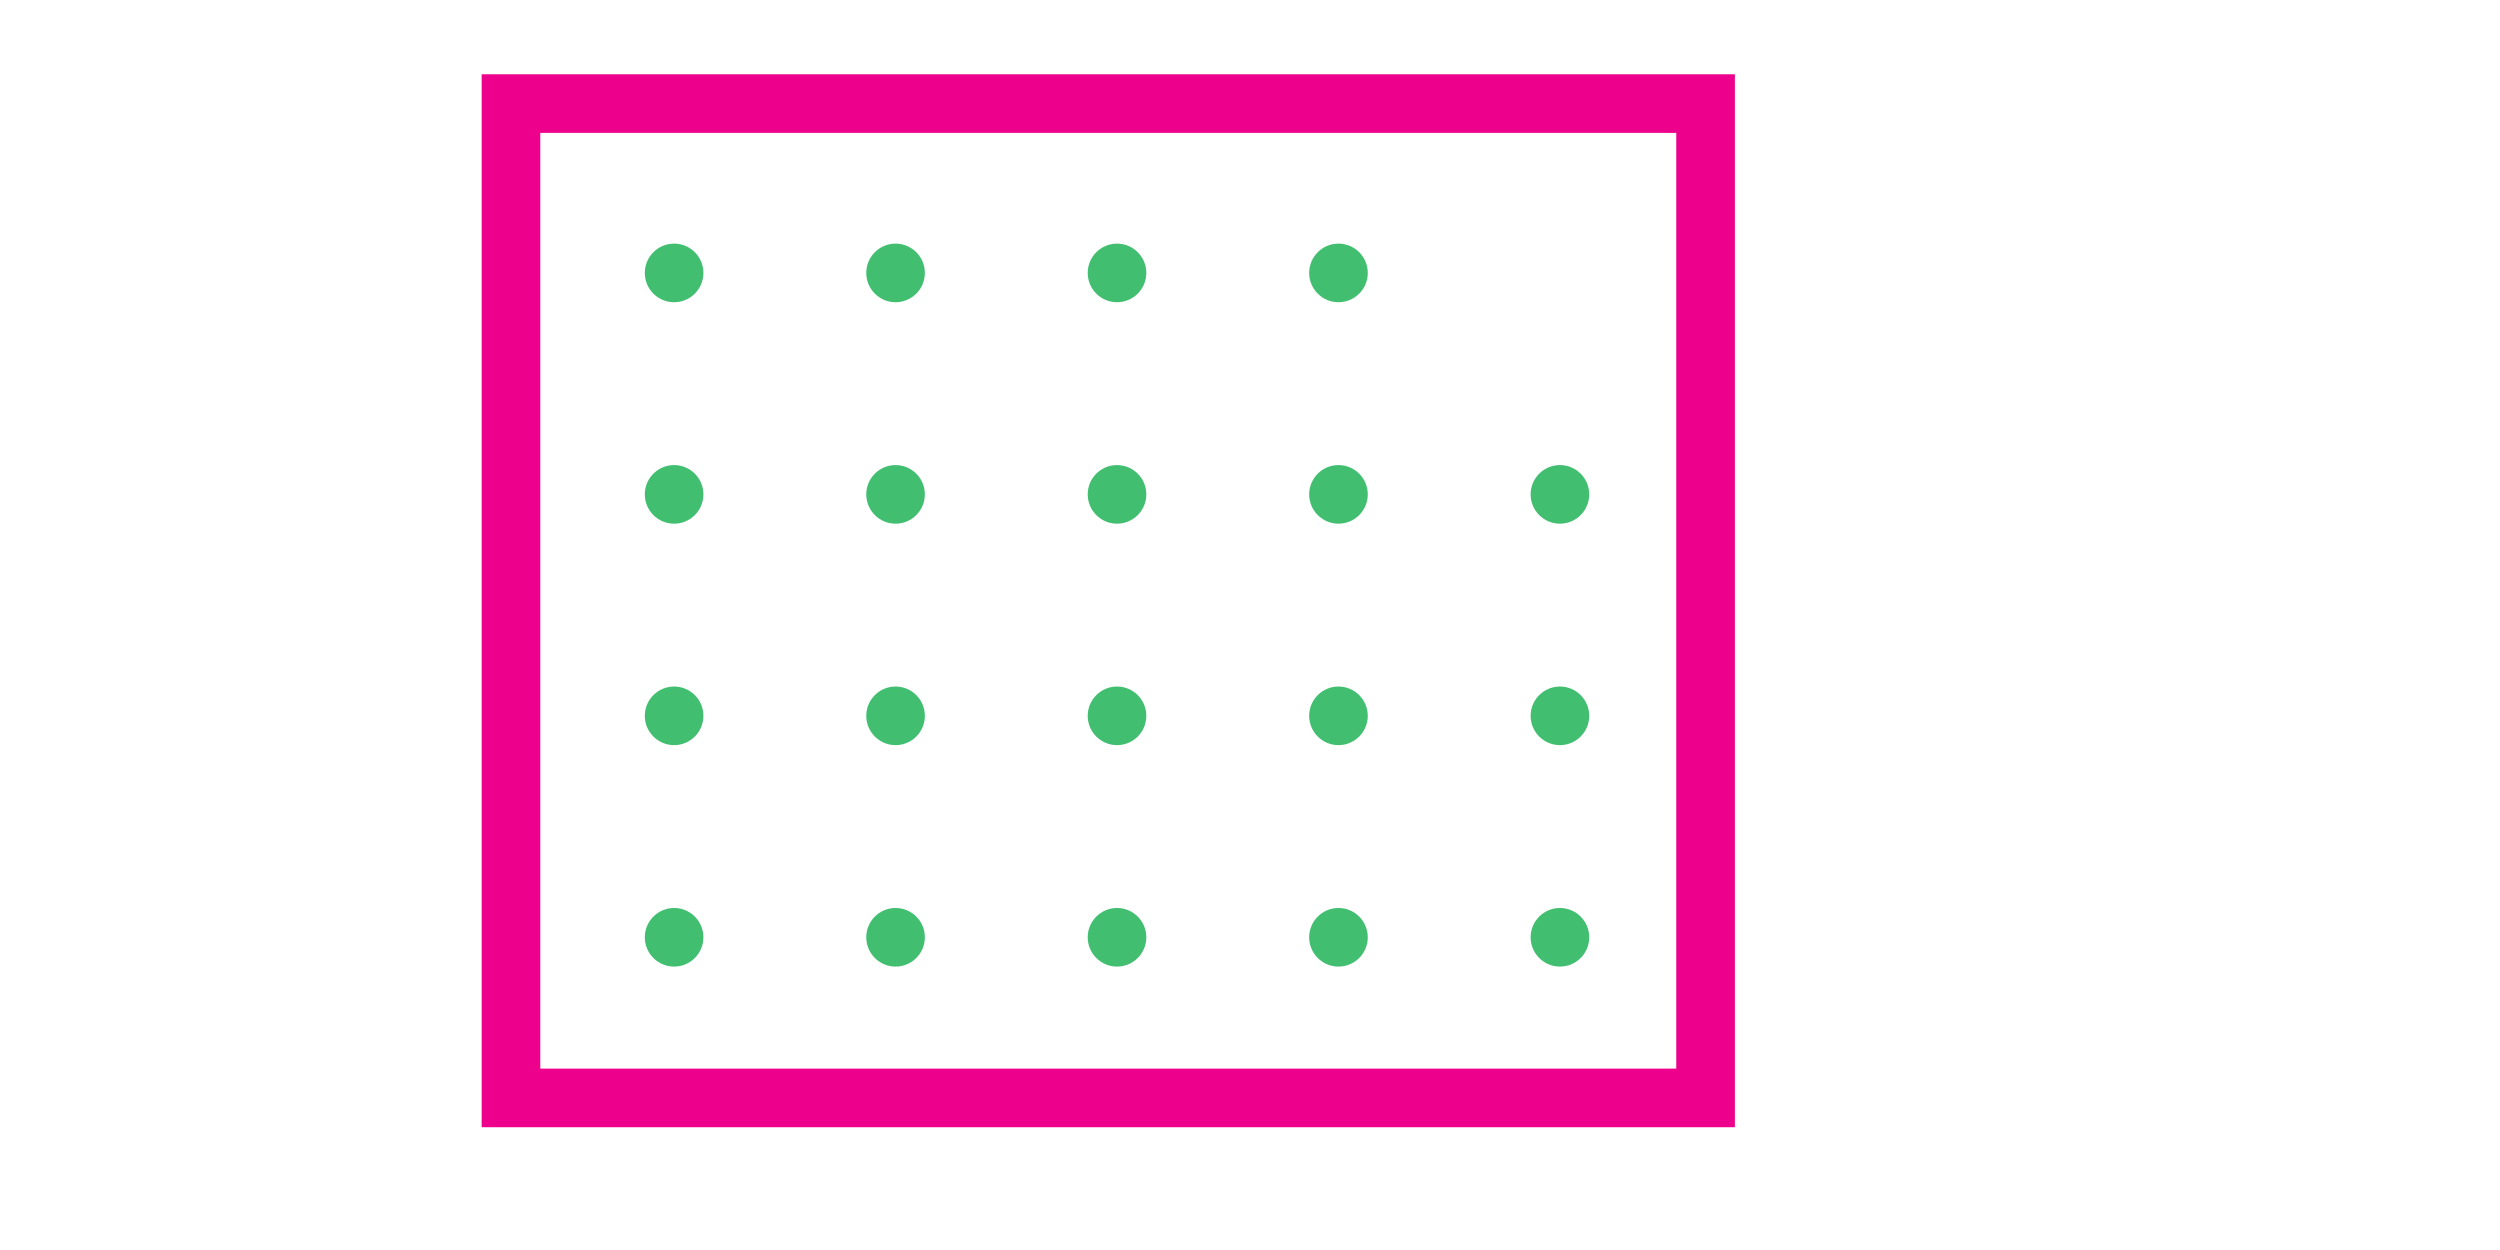
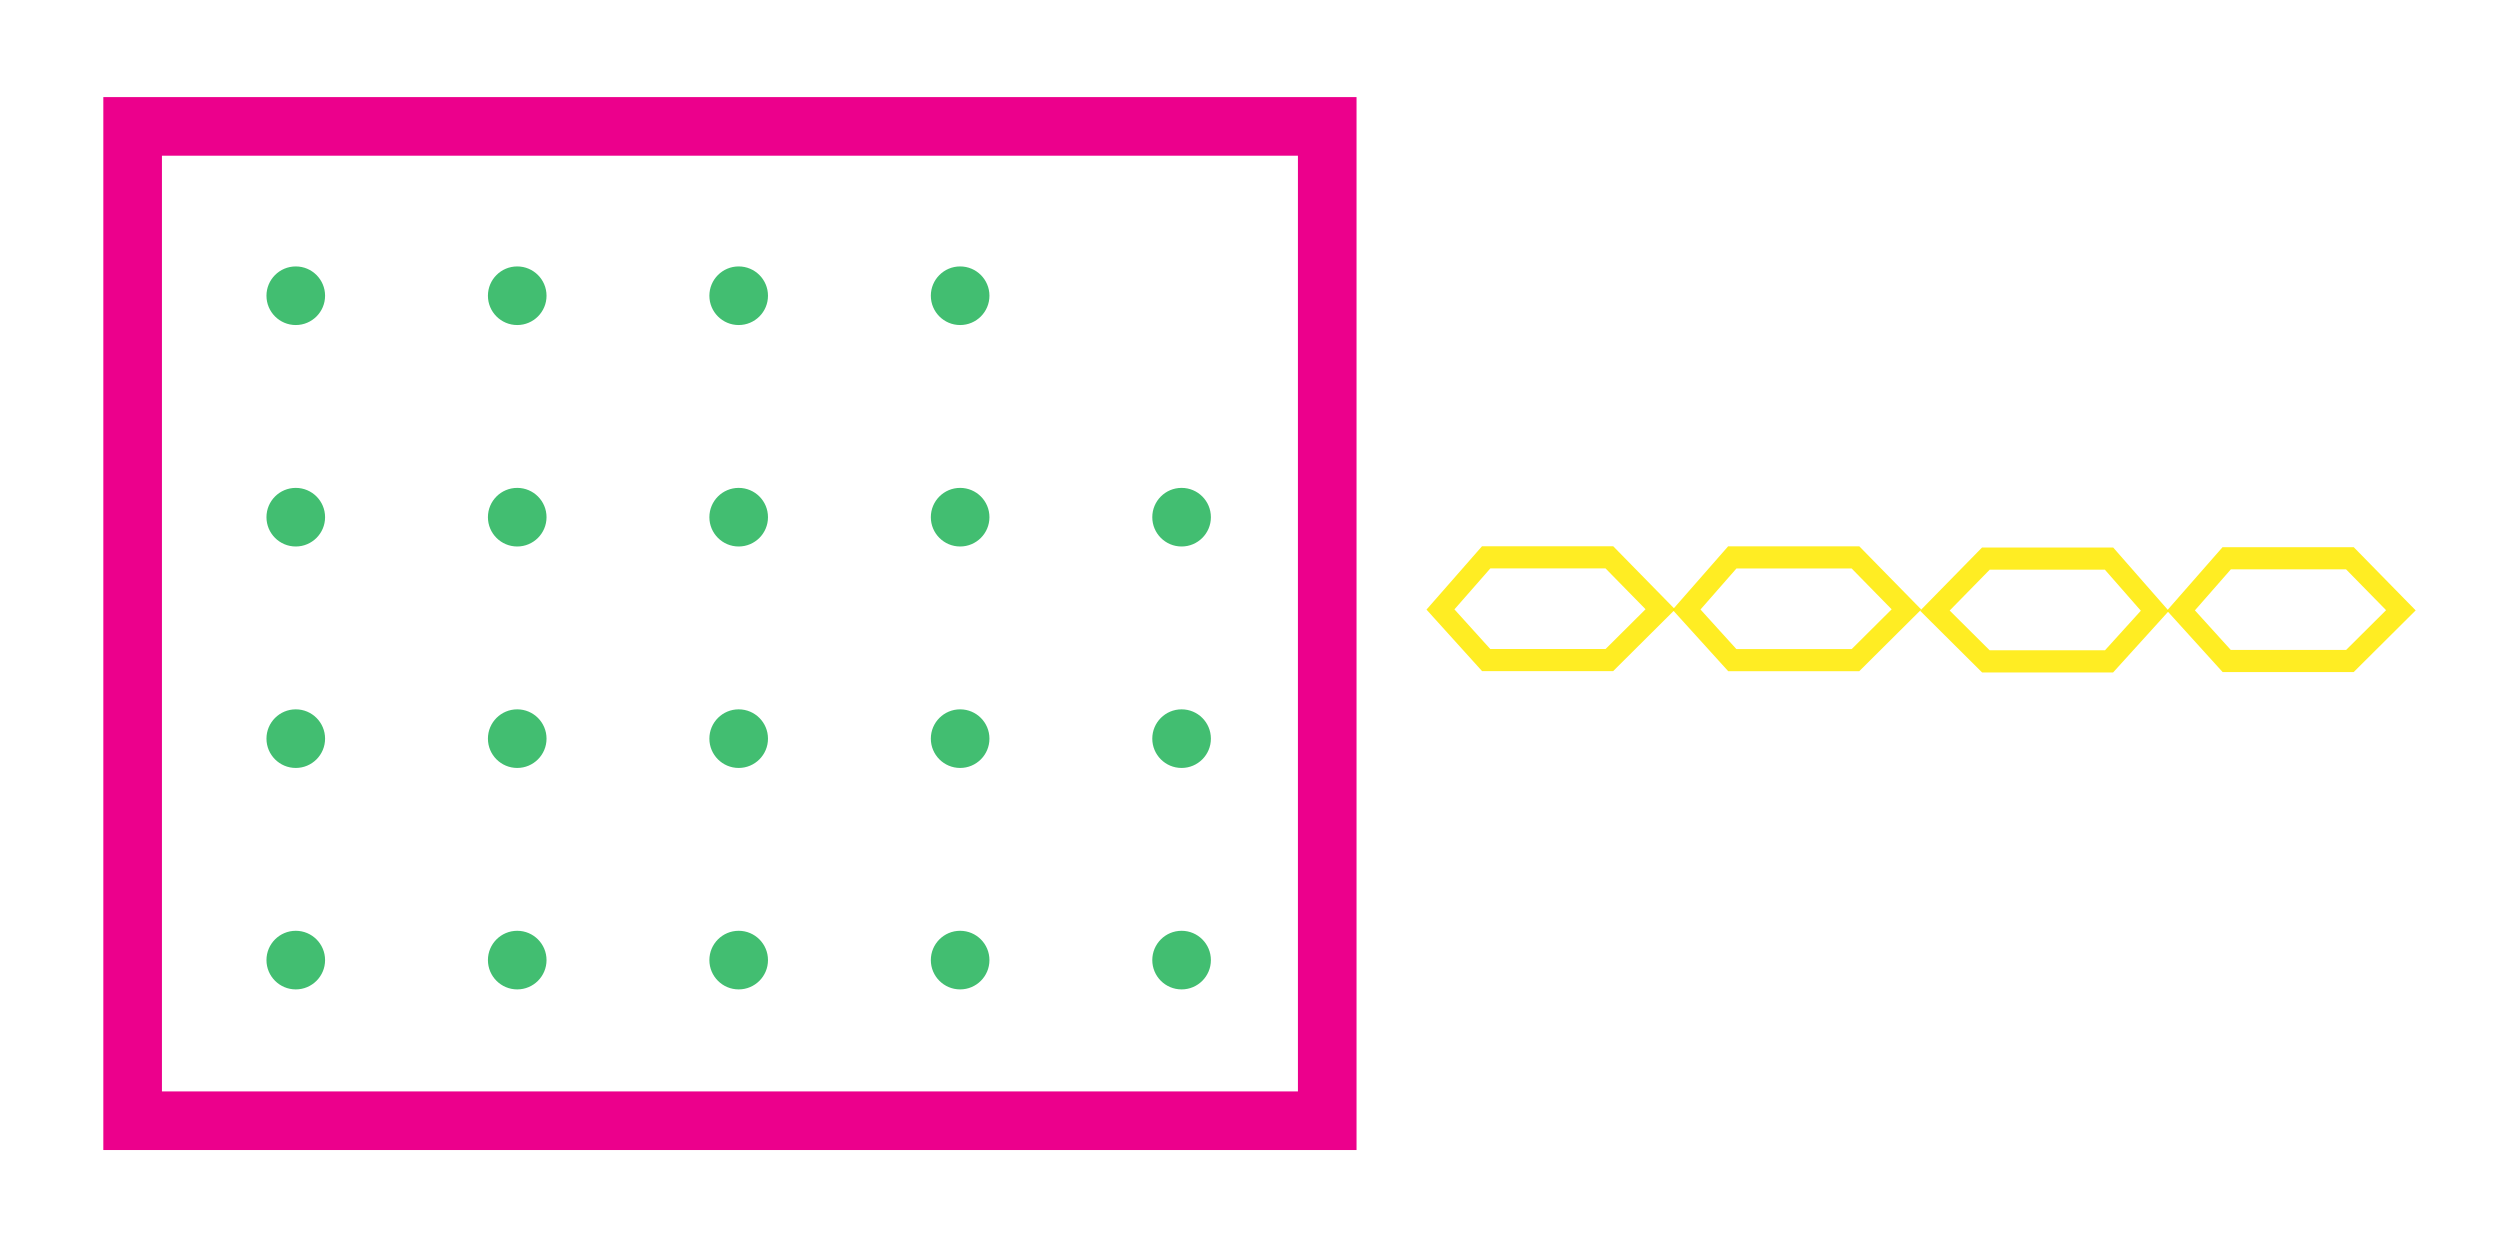
<svg xmlns="http://www.w3.org/2000/svg" width="128" height="64" viewBox="0 0 33.867 16.933" version="1.1" id="svg1" xml:space="preserve">
  <defs id="defs1">
    <linearGradient id="swatch18">
      <stop style="stop-color:#ffeb00;stop-opacity:0.878;" offset="0" id="stop18" />
    </linearGradient>
    <linearGradient id="swatch1">
      <stop style="stop-color:#ffea00;stop-opacity:1;" offset="0" id="stop1" />
    </linearGradient>
    <style id="style1">.c{fill:#ec008c;}.c,.d{stroke-width:0px;}.d{fill:#00b9f2;}</style>
    <linearGradient id="swatch16">
      <stop style="stop-color:#00b9f2;stop-opacity:1;" offset="0" id="stop17" />
    </linearGradient>
+     <style id="style1-0">.c{fill:#ec008c;}.c,.d{stroke-width:0px;}.d{fill:#00b9f2;}</style>
+     <style id="style1-9">.c{fill:#ec008c;}.c,.d{stroke-width:0px;}.d{fill:#00b9f2;}</style>
+     <style id="style1-94">.c{fill:#ec008c;}.c,.d{stroke-width:0px;}.d{fill:#00b9f2;}</style>
  </defs>
  <g id="layer1" style="display:inline">
-     <rect style="fill:none;fill-opacity:1;stroke:#ec008c;stroke-width:0.794;stroke-dasharray:none;stroke-opacity:1" id="rect107" width="16.183" height="13.47" x="6.922" y="1.403" />
-     <circle id="path108" style="fill:#42be71;fill-opacity:1;stroke:none;stroke-width:0.265" cx="9.132" cy="3.697" r="0.397" />
-     <circle id="path108-4" style="display:inline;fill:#42be71;fill-opacity:1;stroke:none;stroke-width:0.265" cx="12.132" cy="3.697" r="0.397" />
-     <circle id="path108-0" style="display:inline;fill:#42be71;fill-opacity:1;stroke:none;stroke-width:0.265" cx="15.132" cy="3.697" r="0.397" />
-     <circle id="path108-40" style="display:inline;fill:#42be71;fill-opacity:1;stroke:none;stroke-width:0.265" cx="18.132" cy="3.697" r="0.397" />
-     <circle id="path108-47" style="display:inline;fill:#42be71;fill-opacity:1;stroke:none;stroke-width:0.265" cx="9.132" cy="6.697" r="0.397" />
-     <circle id="path108-4-7" style="display:inline;fill:#42be71;fill-opacity:1;stroke:none;stroke-width:0.265" cx="12.132" cy="6.697" r="0.397" />
-     <circle id="path108-0-5" style="display:inline;fill:#42be71;fill-opacity:1;stroke:none;stroke-width:0.265" cx="15.132" cy="6.697" r="0.397" />
-     <circle id="path108-40-4" style="display:inline;fill:#42be71;fill-opacity:1;stroke:none;stroke-width:0.265" cx="18.132" cy="6.697" r="0.397" />
-     <circle id="path108-6-8" style="display:inline;fill:#42be71;fill-opacity:1;stroke:none;stroke-width:0.265" cx="21.132" cy="6.697" r="0.397" />
-     <circle id="path108-9" style="display:inline;fill:#42be71;fill-opacity:1;stroke:none;stroke-width:0.265" cx="9.132" cy="9.697" r="0.397" />
-     <circle id="path108-4-3" style="display:inline;fill:#42be71;fill-opacity:1;stroke:none;stroke-width:0.265" cx="12.132" cy="9.697" r="0.397" />
-     <circle id="path108-0-6" style="display:inline;fill:#42be71;fill-opacity:1;stroke:none;stroke-width:0.265" cx="15.132" cy="9.697" r="0.397" />
-     <circle id="path108-40-8" style="display:inline;fill:#42be71;fill-opacity:1;stroke:none;stroke-width:0.265" cx="18.132" cy="9.697" r="0.397" />
-     <circle id="path108-6-0" style="display:inline;fill:#42be71;fill-opacity:1;stroke:none;stroke-width:0.265" cx="21.132" cy="9.697" r="0.397" />
-     <circle id="path108-5" style="display:inline;fill:#42be71;fill-opacity:1;stroke:none;stroke-width:0.265" cx="9.132" cy="12.697" r="0.397" />
-     <circle id="path108-4-1" style="display:inline;fill:#42be71;fill-opacity:1;stroke:none;stroke-width:0.265" cx="12.132" cy="12.697" r="0.397" />
-     <circle id="path108-0-1" style="display:inline;fill:#42be71;fill-opacity:1;stroke:none;stroke-width:0.265" cx="15.132" cy="12.697" r="0.397" />
-     <circle id="path108-40-0" style="display:inline;fill:#42be71;fill-opacity:1;stroke:none;stroke-width:0.265" cx="18.132" cy="12.697" r="0.397" />
-     <circle id="path108-6-85" style="display:inline;fill:#42be71;fill-opacity:1;stroke:none;stroke-width:0.265" cx="21.132" cy="12.697" r="0.397" />
+     <g id="layer1-2" style="display:inline" transform="translate(-5.125231,0.3090332)">
+       <rect style="fill:none;fill-opacity:1;stroke:#ec008c;stroke-width:0.794;stroke-dasharray:none;stroke-opacity:1" id="rect107-9" width="16.183" height="13.47" x="6.922" y="1.403" />
+       <circle id="path108-3" style="fill:#42be71;fill-opacity:1;stroke:none;stroke-width:0.265" cx="9.132" cy="3.697" r="0.397" />
+       <circle id="path108-4-9" style="display:inline;fill:#42be71;fill-opacity:1;stroke:none;stroke-width:0.265" cx="12.132" cy="3.697" r="0.397" />
+       <circle id="path108-0-0" style="display:inline;fill:#42be71;fill-opacity:1;stroke:none;stroke-width:0.265" cx="15.132" cy="3.697" r="0.397" />
+       <circle id="path108-40-88" style="display:inline;fill:#42be71;fill-opacity:1;stroke:none;stroke-width:0.265" cx="18.132" cy="3.697" r="0.397" />
+       <circle id="path108-47-5" style="display:inline;fill:#42be71;fill-opacity:1;stroke:none;stroke-width:0.265" cx="9.132" cy="6.697" r="0.397" />
+       <circle id="path108-4-7-0" style="display:inline;fill:#42be71;fill-opacity:1;stroke:none;stroke-width:0.265" cx="12.132" cy="6.697" r="0.397" />
+       <circle id="path108-0-5-9" style="display:inline;fill:#42be71;fill-opacity:1;stroke:none;stroke-width:0.265" cx="15.132" cy="6.697" r="0.397" />
+       <circle id="path108-40-4-6" style="display:inline;fill:#42be71;fill-opacity:1;stroke:none;stroke-width:0.265" cx="18.132" cy="6.697" r="0.397" />
+       <circle id="path108-6-8-3" style="display:inline;fill:#42be71;fill-opacity:1;stroke:none;stroke-width:0.265" cx="21.132" cy="6.697" r="0.397" />
+       <circle id="path108-9-8" style="display:inline;fill:#42be71;fill-opacity:1;stroke:none;stroke-width:0.265" cx="9.132" cy="9.697" r="0.397" />
+       <circle id="path108-4-3-5" style="display:inline;fill:#42be71;fill-opacity:1;stroke:none;stroke-width:0.265" cx="12.132" cy="9.697" r="0.397" />
+       <circle id="path108-0-6-6" style="display:inline;fill:#42be71;fill-opacity:1;stroke:none;stroke-width:0.265" cx="15.132" cy="9.697" r="0.397" />
+       <circle id="path108-40-8-1" style="display:inline;fill:#42be71;fill-opacity:1;stroke:none;stroke-width:0.265" cx="18.132" cy="9.697" r="0.397" />
+       <circle id="path108-6-0-1" style="display:inline;fill:#42be71;fill-opacity:1;stroke:none;stroke-width:0.265" cx="21.132" cy="9.697" r="0.397" />
+       <circle id="path108-5-5" style="display:inline;fill:#42be71;fill-opacity:1;stroke:none;stroke-width:0.265" cx="9.132" cy="12.697" r="0.397" />
+       <circle id="path108-4-1-9" style="display:inline;fill:#42be71;fill-opacity:1;stroke:none;stroke-width:0.265" cx="12.132" cy="12.697" r="0.397" />
+       <circle id="path108-0-1-8" style="display:inline;fill:#42be71;fill-opacity:1;stroke:none;stroke-width:0.265" cx="15.132" cy="12.697" r="0.397" />
+       <circle id="path108-40-0-4" style="display:inline;fill:#42be71;fill-opacity:1;stroke:none;stroke-width:0.265" cx="18.132" cy="12.697" r="0.397" />
+       <circle id="path108-6-85-8" style="display:inline;fill:#42be71;fill-opacity:1;stroke:none;stroke-width:0.265" cx="21.132" cy="12.697" r="0.397" />
+     </g>
+     <g id="g27-0" transform="matrix(0.8709674,0,0,0.9746554,3.223937,0.5341298)" style="display:inline">
+       <path style="fill:none;stroke:#ffea00;stroke-width:0.308;stroke-linecap:butt;stroke-linejoin:miter;stroke-dasharray:none;stroke-opacity:0.863" d="m 19.414,8.626 h 1.916 l 0.793,-0.705 -0.793,-0.723 H 19.414 L 18.703,7.923 Z" id="path22-44" />
+       <path style="display:inline;fill:none;stroke:#ffea00;stroke-width:0.308;stroke-linecap:butt;stroke-linejoin:miter;stroke-dasharray:none;stroke-opacity:0.863" d="m 23.242,8.627 h 1.916 l 0.793,-0.705 -0.793,-0.723 h -1.916 l -0.712,0.726 z" id="path22-3-4" />
+       <path style="display:inline;fill:none;stroke:#ffea00;stroke-width:0.308;stroke-linecap:butt;stroke-linejoin:miter;stroke-dasharray:none;stroke-opacity:0.863" d="m 29.102,8.644 h -1.916 l -0.793,-0.705 0.793,-0.723 h 1.916 l 0.712,0.726 z" id="path22-1-47" />
+       <path style="display:inline;fill:none;stroke:#ffea00;stroke-width:0.308;stroke-linecap:butt;stroke-linejoin:miter;stroke-dasharray:none;stroke-opacity:0.863" d="m 30.932,8.639 h 1.916 l 0.793,-0.705 -0.793,-0.723 h -1.916 l -0.712,0.726 z" id="path22-36-6" />
+     </g>
  </g>
</svg>
